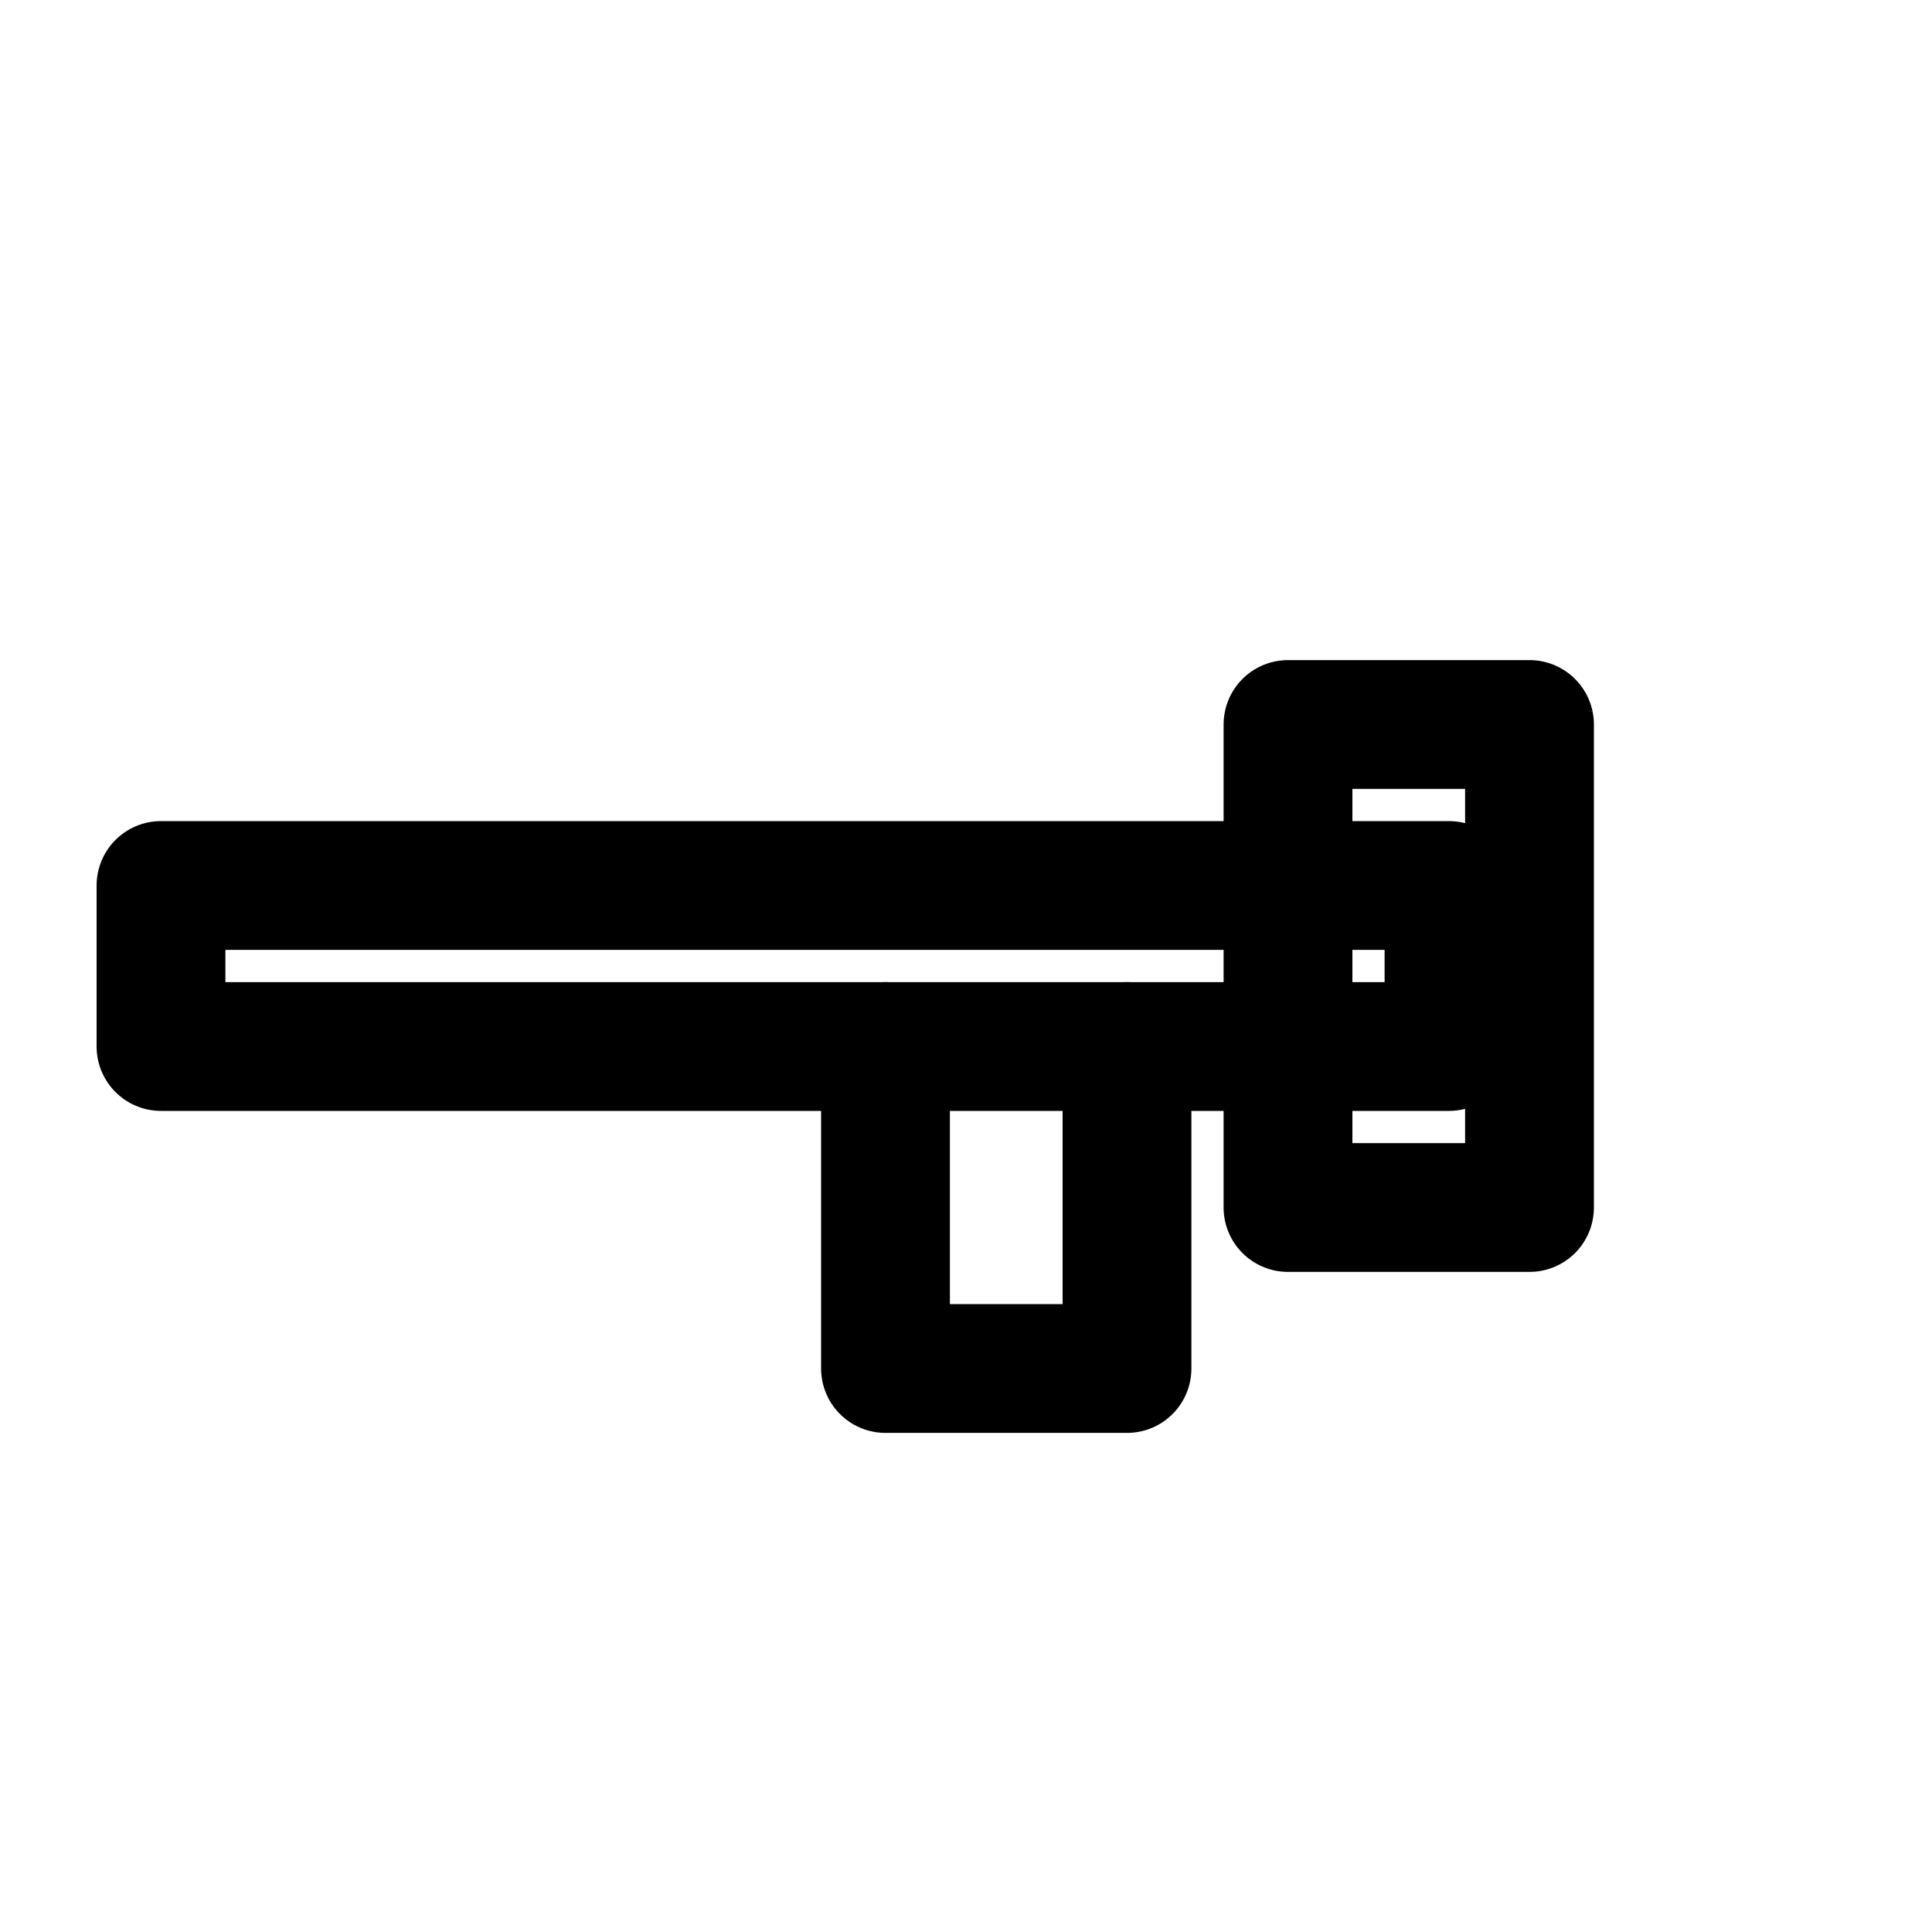
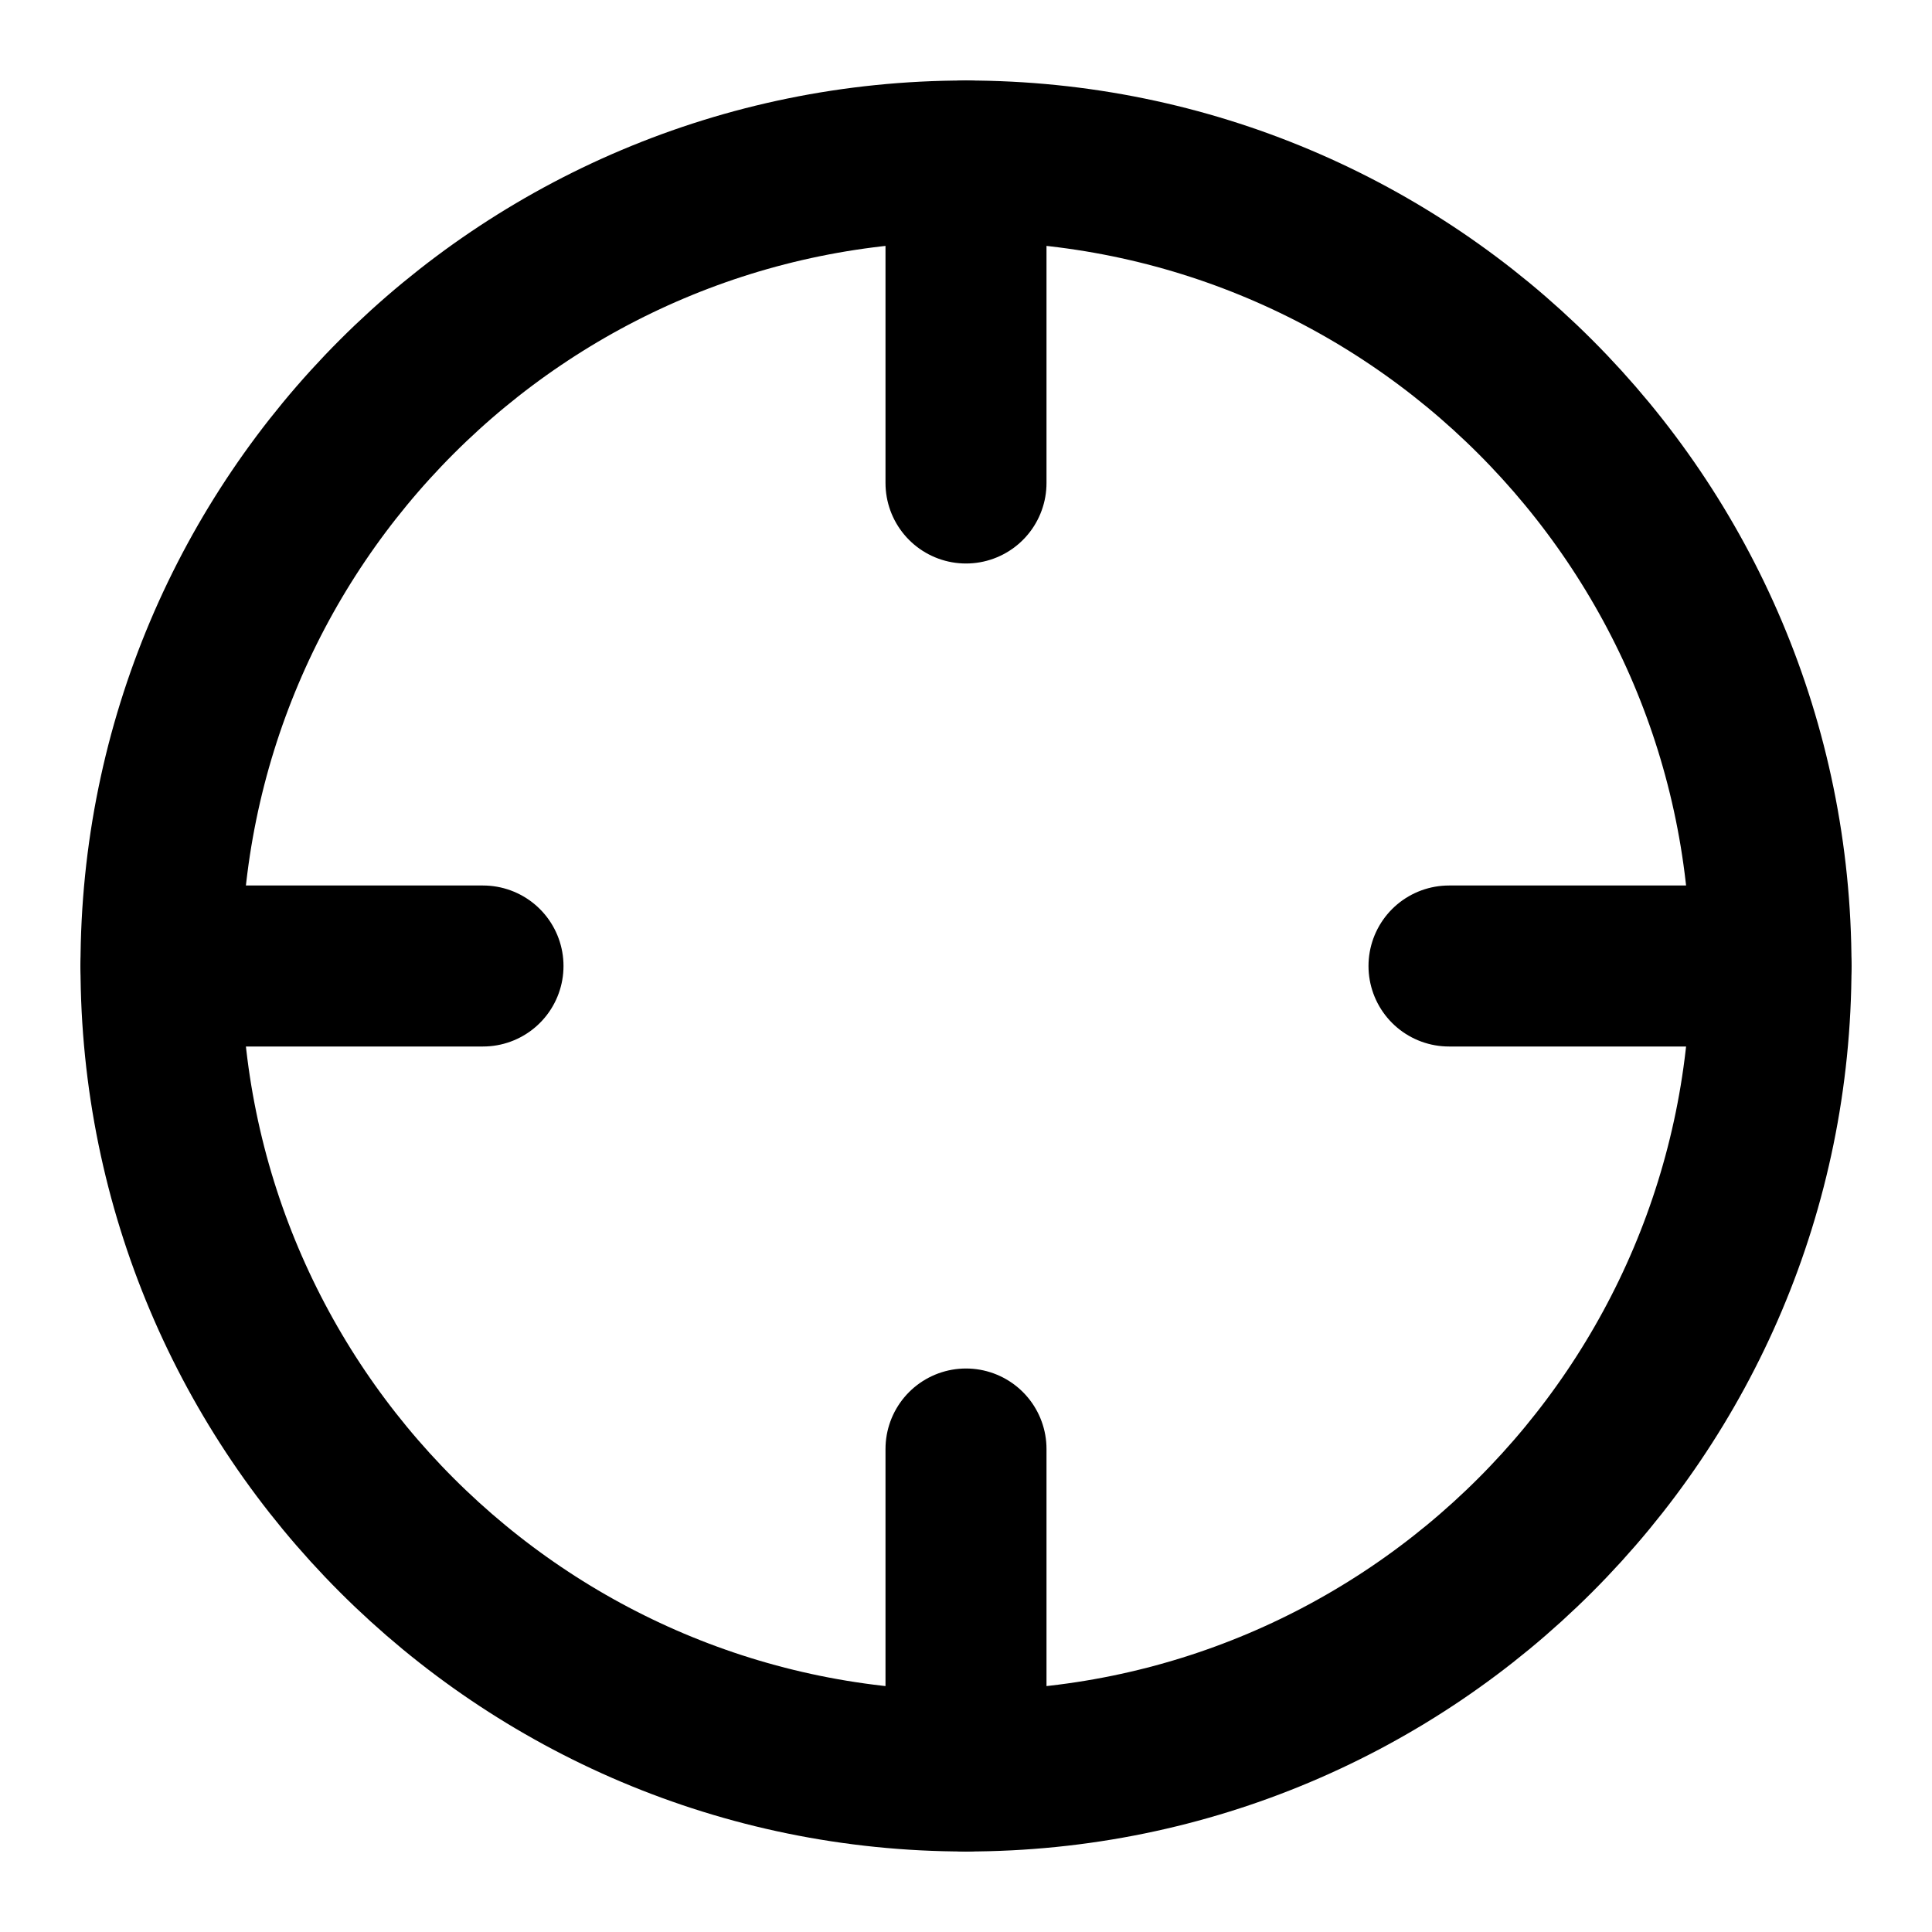
- <svg xmlns="http://www.w3.org/2000/svg" viewBox="0 0 24 24" fill="none" stroke="currentColor" stroke-width="1.6" stroke-linecap="round" stroke-linejoin="round">
-   <rect x="2" y="11" width="16" height="2" />
-   <rect x="16" y="9" width="3" height="6" />
-   <path d="M14 13v4h-3v-4" />
+ <svg xmlns="http://www.w3.org/2000/svg" width="24" height="24" viewBox="0 0 24 24" fill="none" stroke="currentColor" stroke-width="2" stroke-linecap="round" stroke-linejoin="round">
+   <circle cx="12" cy="12" r="10" />
+   <line x1="22" x2="18" y1="12" y2="12" />
+   <line x1="6" x2="2" y1="12" y2="12" />
+   <line x1="12" x2="12" y1="6" y2="2" />
+   <line x1="12" x2="12" y1="22" y2="18" />
</svg>
